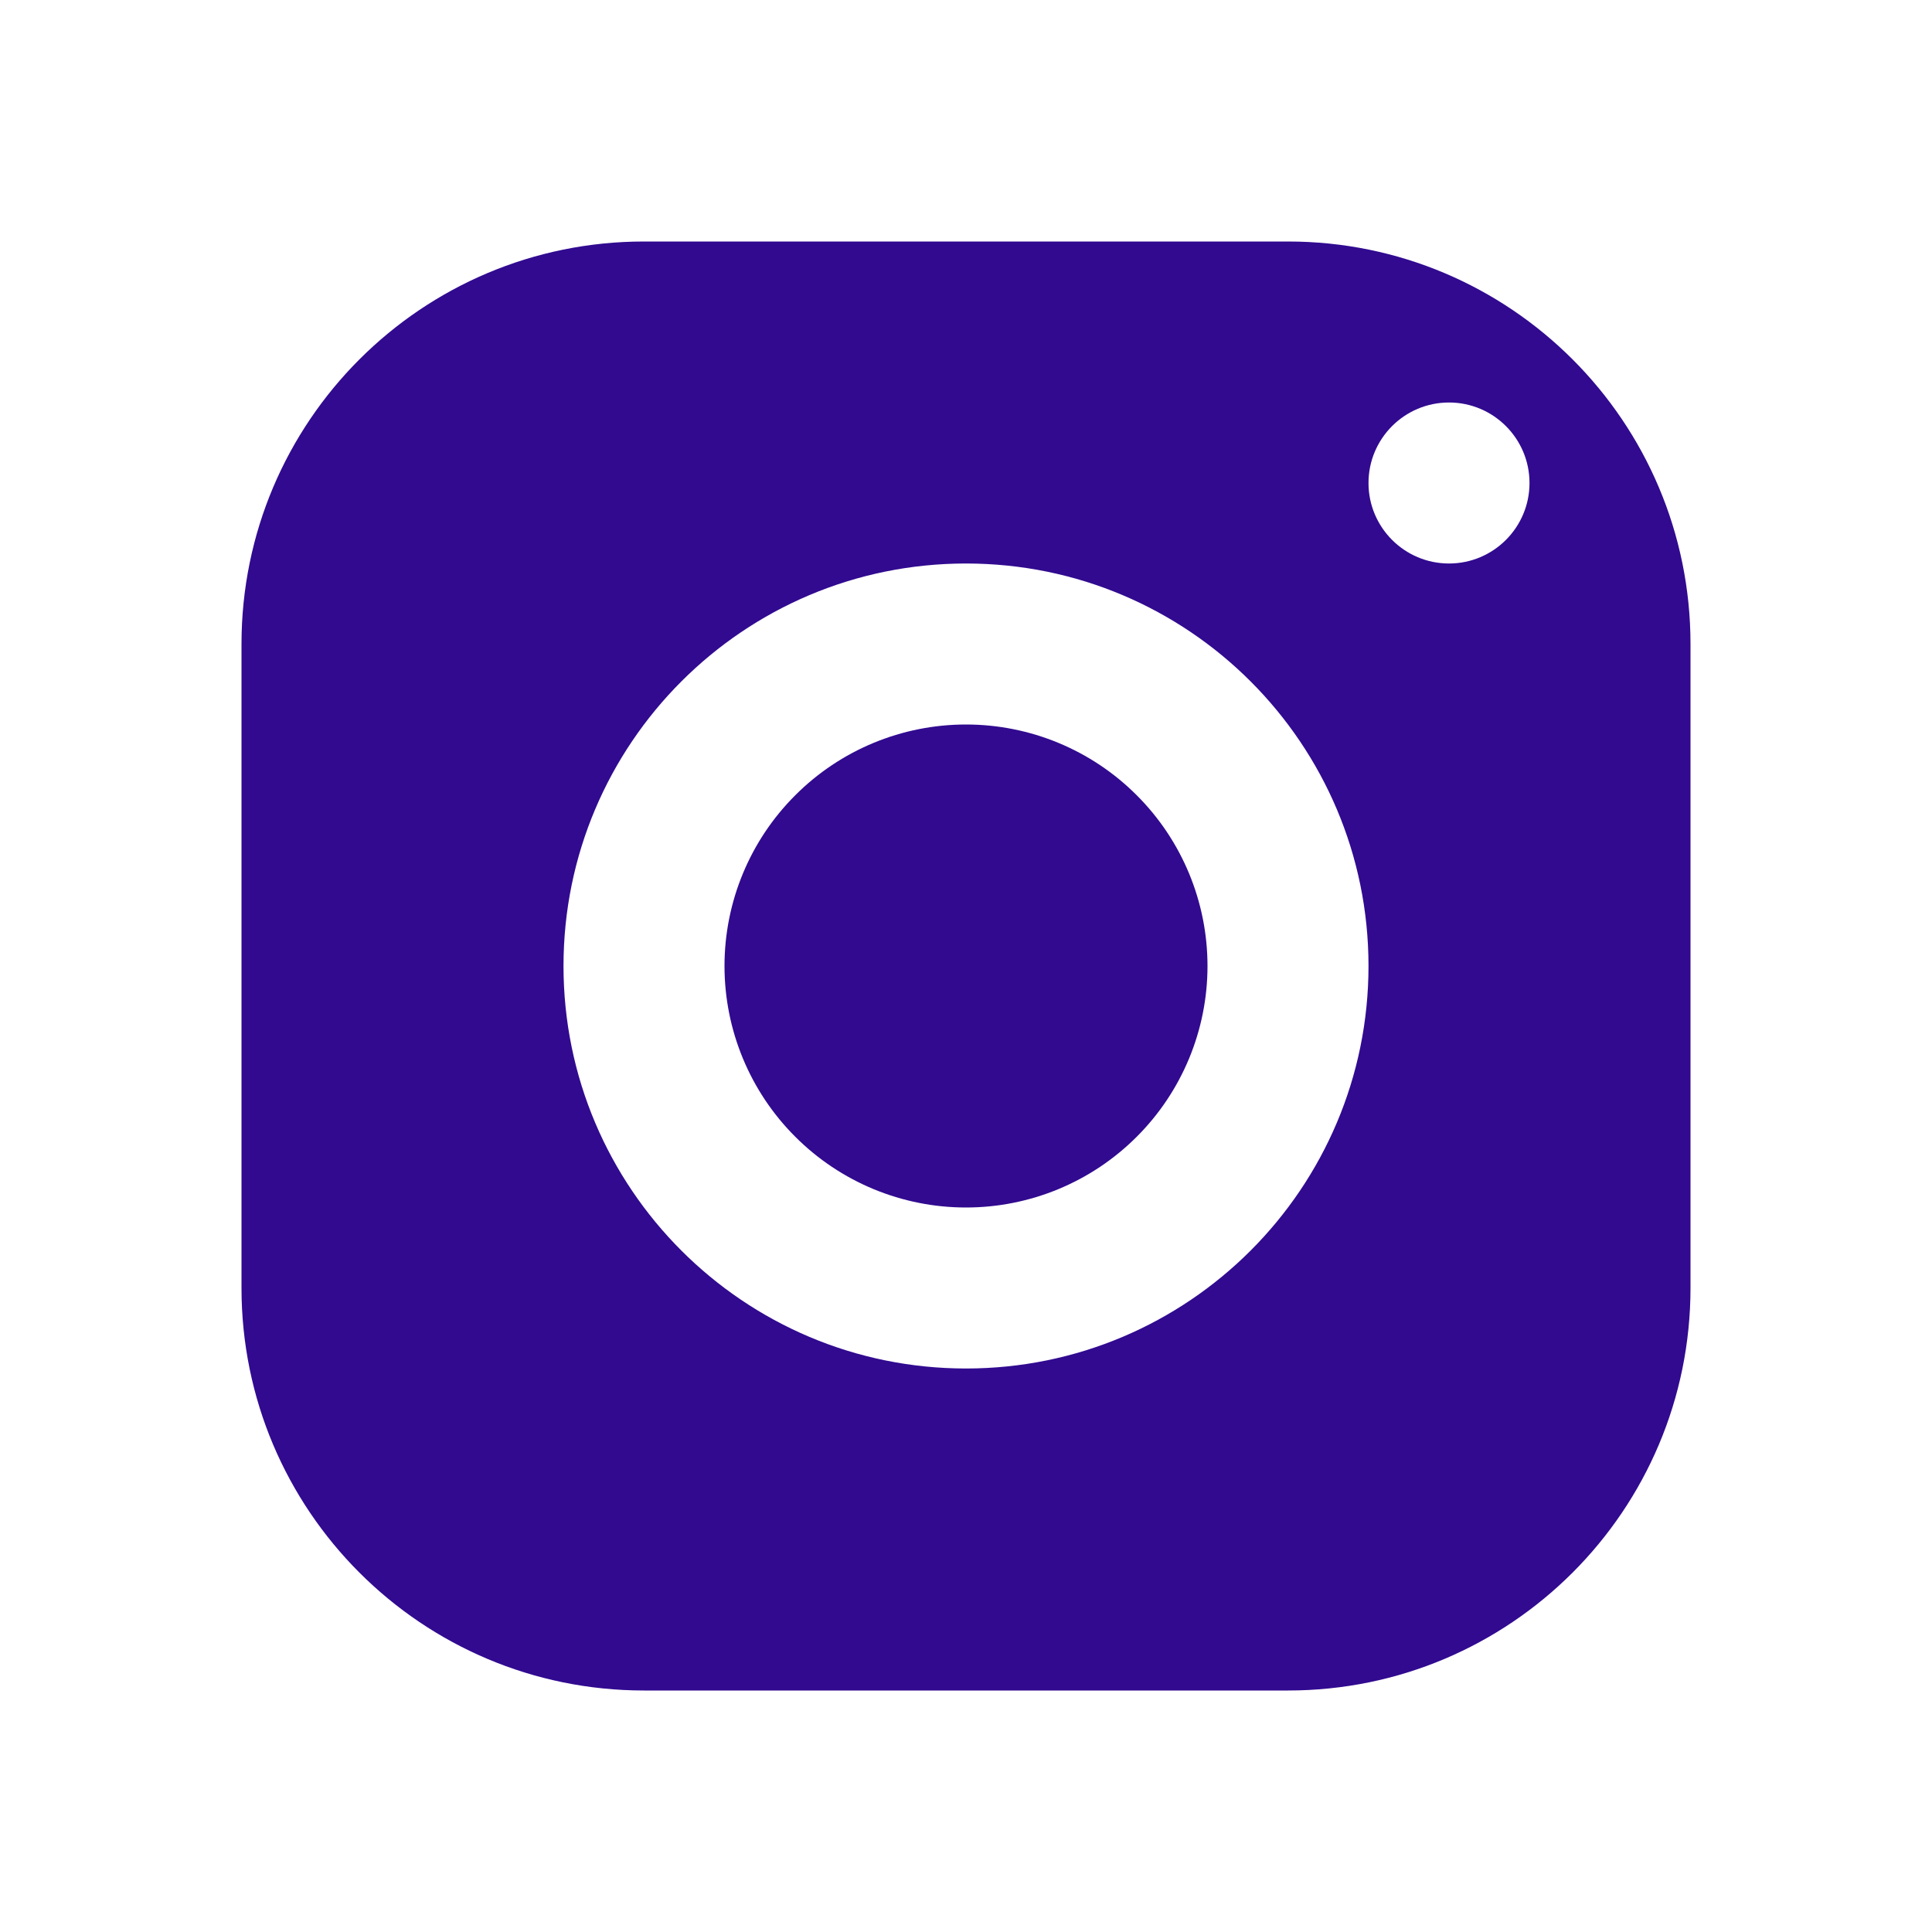
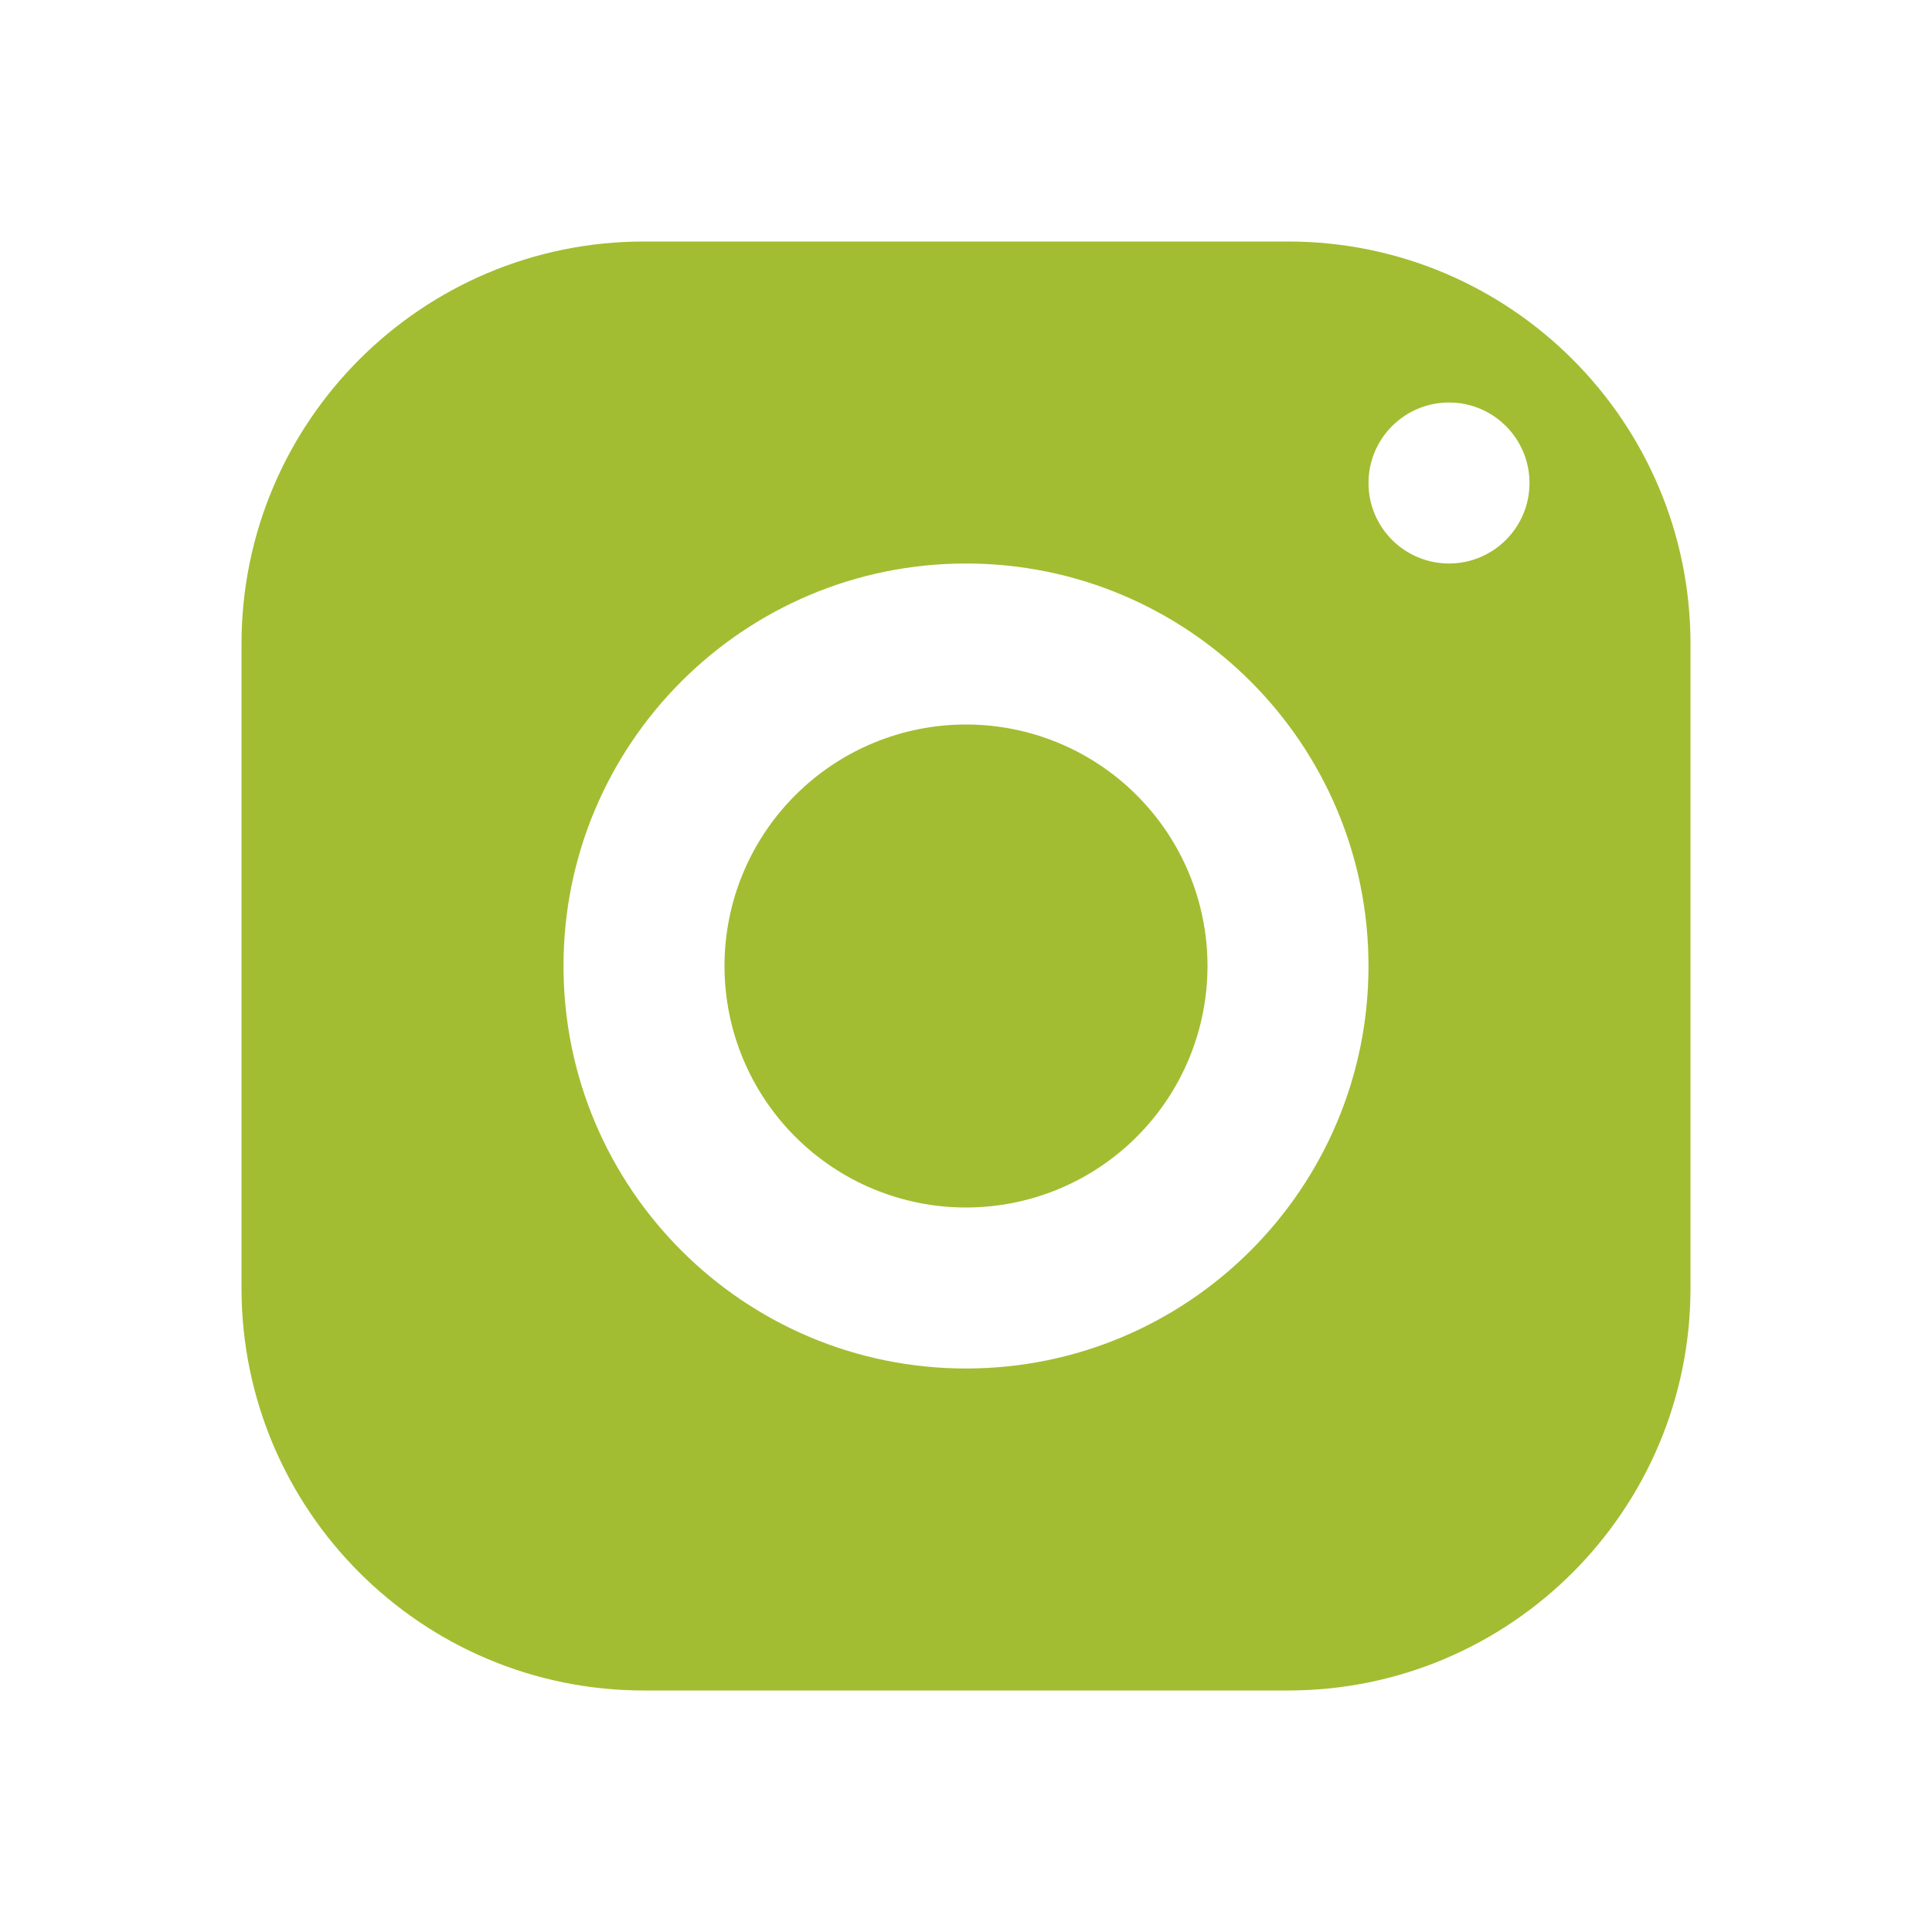
<svg xmlns="http://www.w3.org/2000/svg" width="24" height="24" viewBox="0 0 24 24" fill="none">
-   <path d="M8 3C5.239 3 3 5.239 3 8V16C3 18.761 5.239 21 8 21H16C18.761 21 21 18.761 21 16V8C21 5.239 18.761 3 16 3H8ZM18 5C18.552 5 19 5.448 19 6C19 6.552 18.552 7 18 7C17.448 7 17 6.552 17 6C17 5.448 17.448 5 18 5ZM12 7C14.761 7 17 9.239 17 12C17 14.761 14.761 17 12 17C9.239 17 7 14.761 7 12C7 9.239 9.239 7 12 7ZM12 9C11.204 9 10.441 9.316 9.879 9.879C9.316 10.441 9 11.204 9 12C9 12.796 9.316 13.559 9.879 14.121C10.441 14.684 11.204 15 12 15C12.796 15 13.559 14.684 14.121 14.121C14.684 13.559 15 12.796 15 12C15 11.204 14.684 10.441 14.121 9.879C13.559 9.316 12.796 9 12 9Z" fill="#310A90" />
+   <path d="M8 3C5.239 3 3 5.239 3 8V16C3 18.761 5.239 21 8 21H16C18.761 21 21 18.761 21 16V8C21 5.239 18.761 3 16 3H8ZM18 5C18.552 5 19 5.448 19 6C19 6.552 18.552 7 18 7C17.448 7 17 6.552 17 6C17 5.448 17.448 5 18 5ZM12 7C14.761 7 17 9.239 17 12C17 14.761 14.761 17 12 17C9.239 17 7 14.761 7 12C7 9.239 9.239 7 12 7ZM12 9C11.204 9 10.441 9.316 9.879 9.879C9.316 10.441 9 11.204 9 12C9 12.796 9.316 13.559 9.879 14.121C10.441 14.684 11.204 15 12 15C12.796 15 13.559 14.684 14.121 14.121C14.684 13.559 15 12.796 15 12C15 11.204 14.684 10.441 14.121 9.879C13.559 9.316 12.796 9 12 9Z" fill="#A2BD31" />
</svg>
